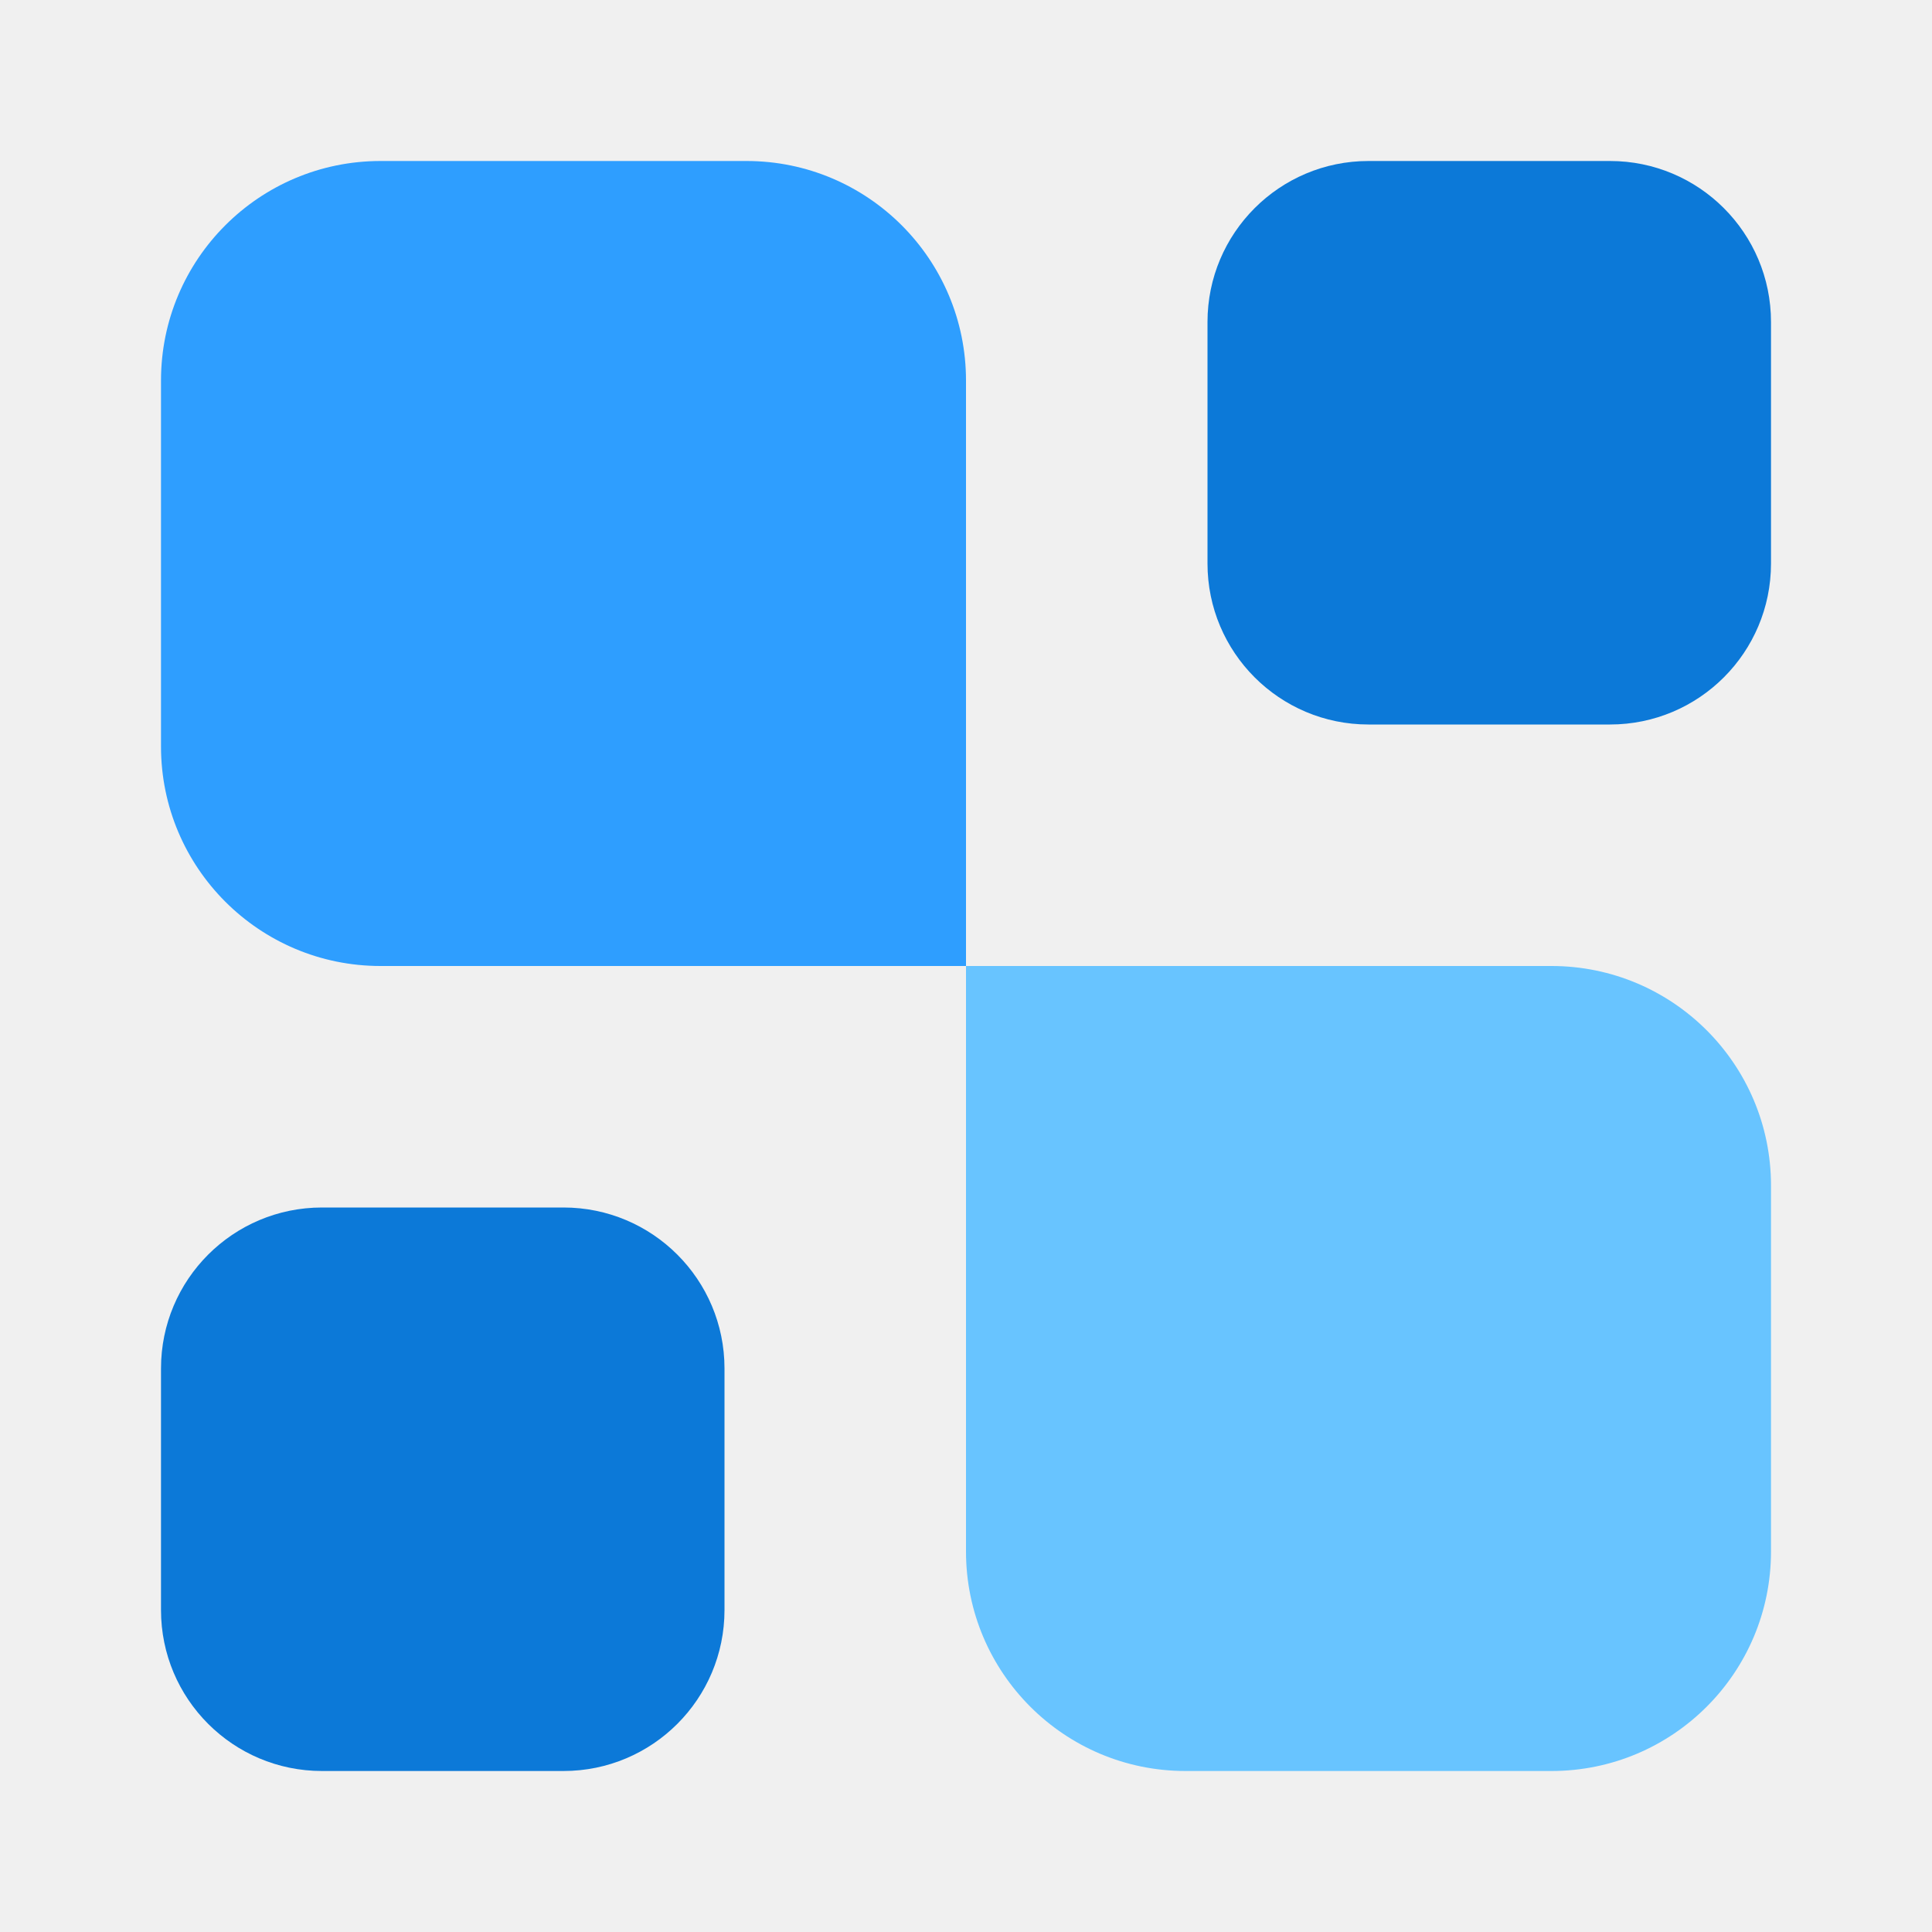
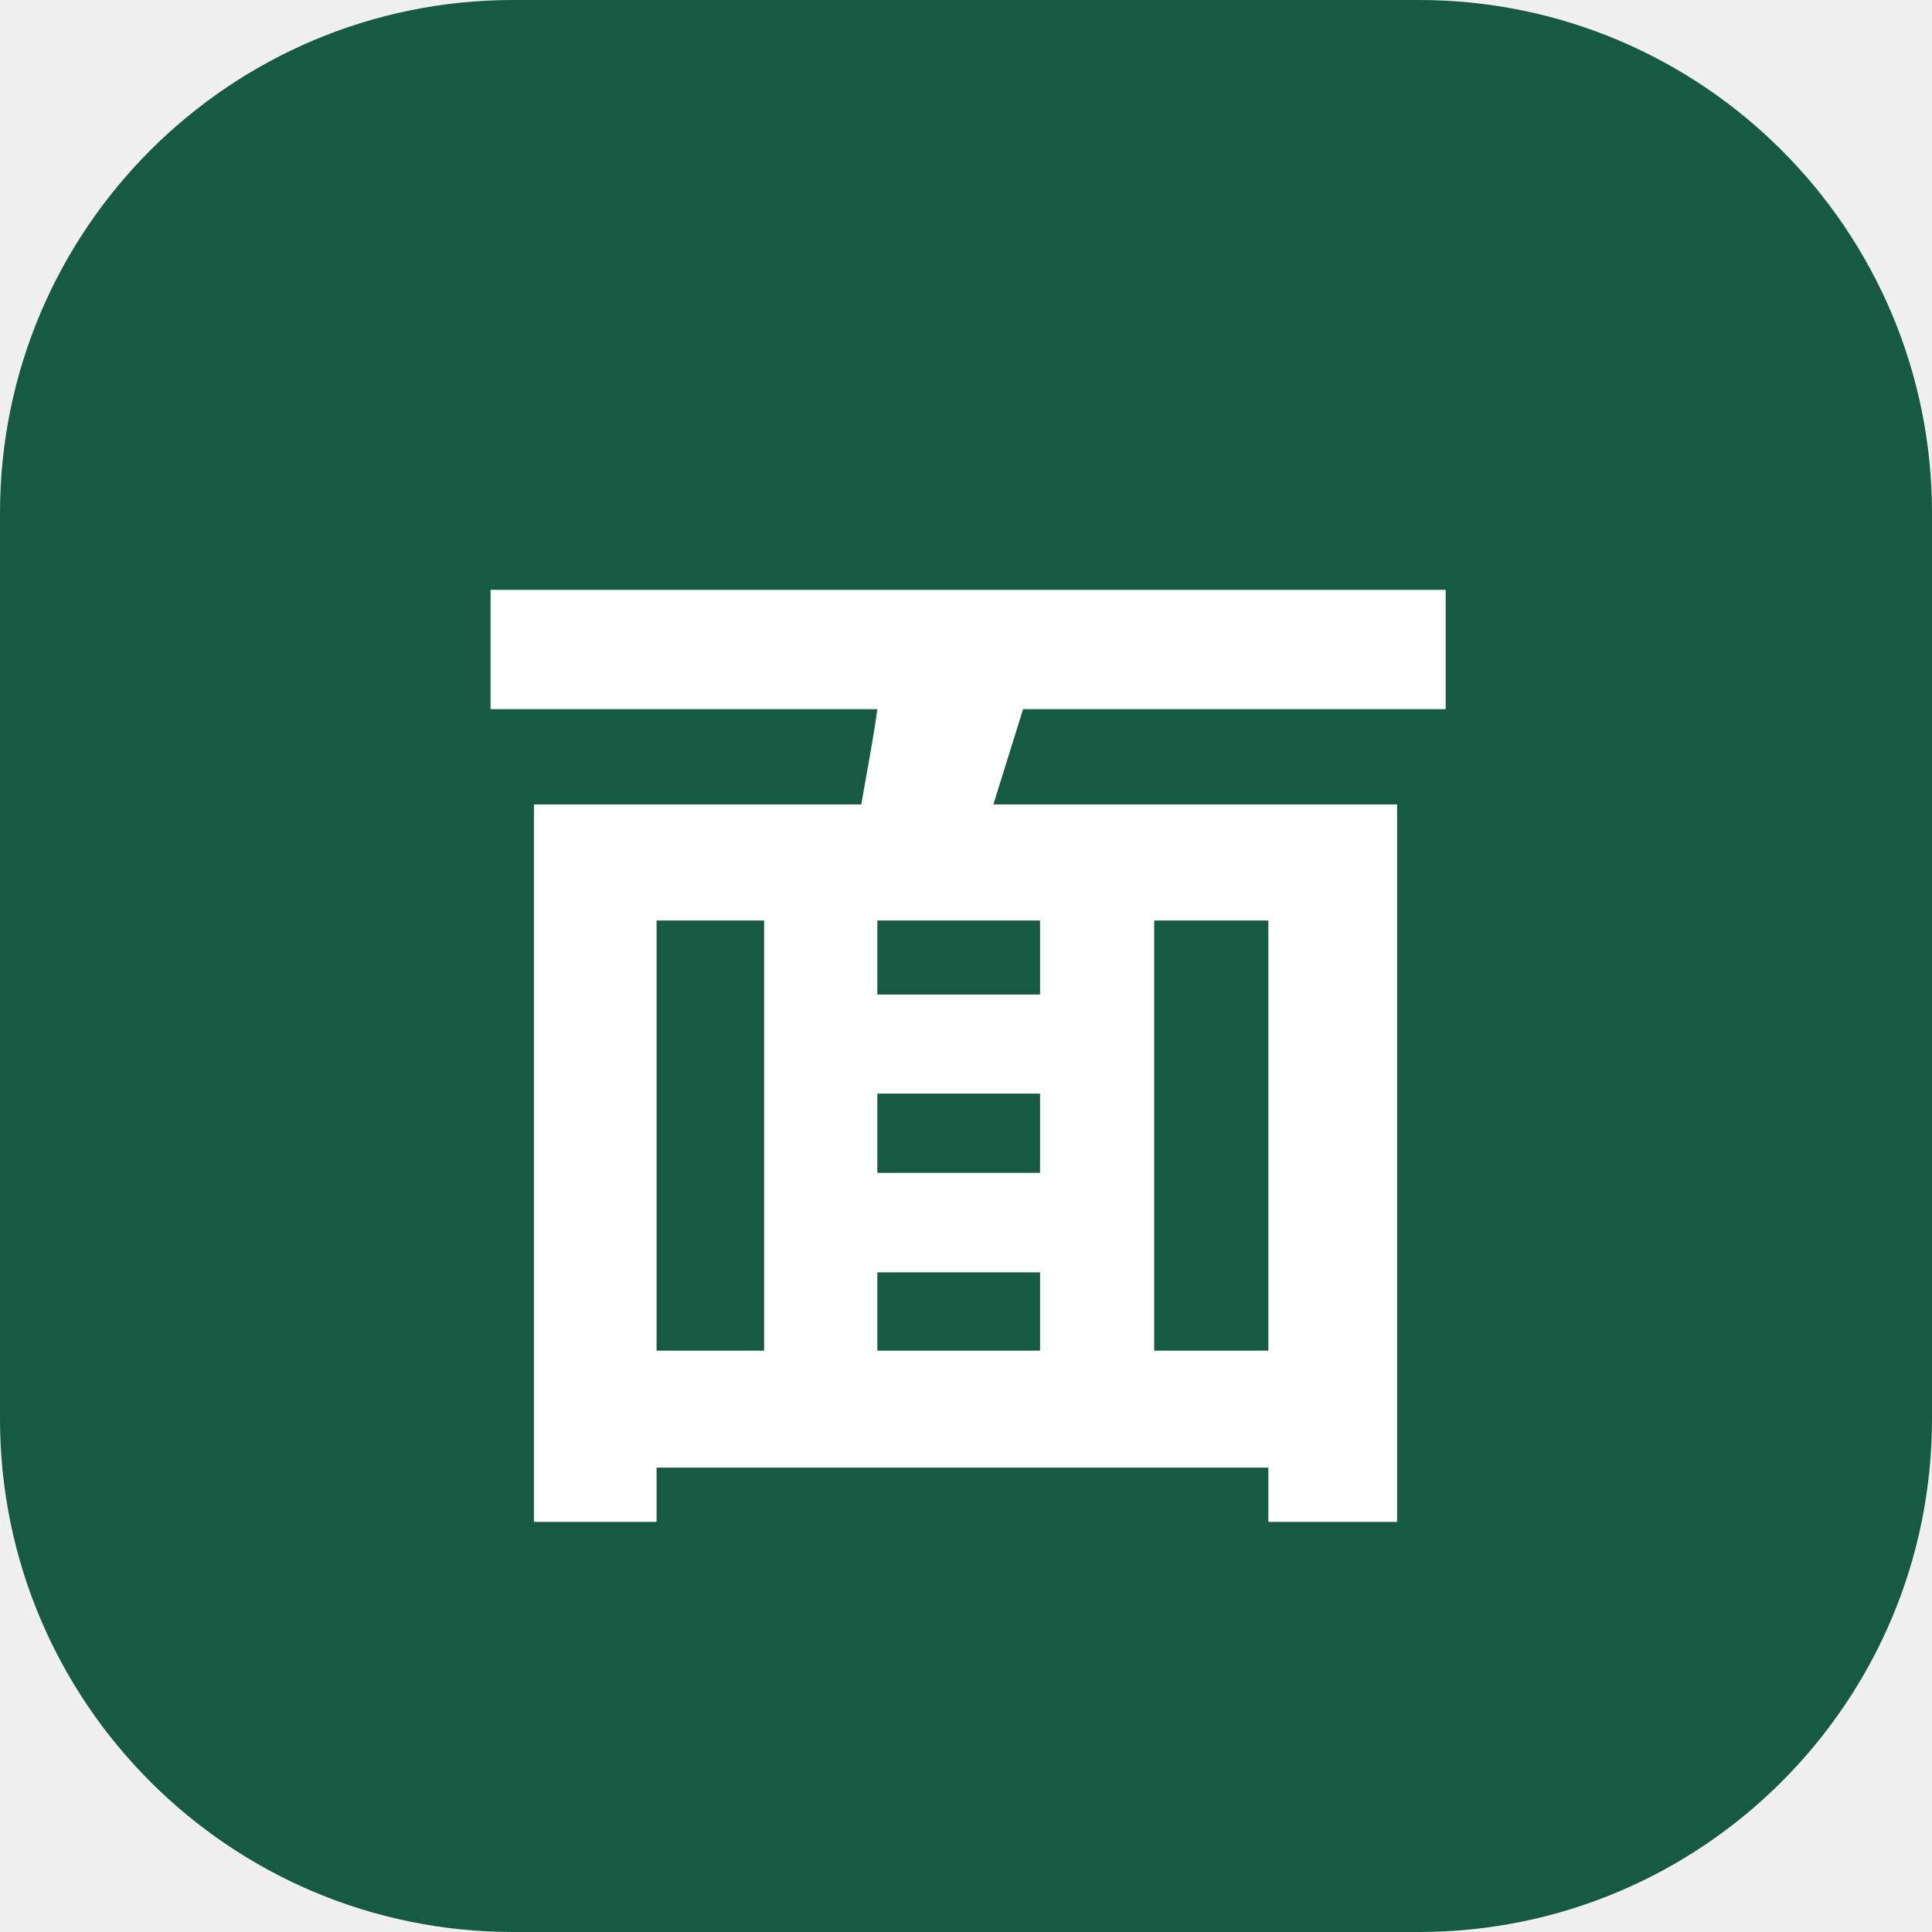
- <svg xmlns="http://www.w3.org/2000/svg" width="24" height="24" viewBox="0 0 24 24" fill="none">
-   <path d="M22 19.273C22 20.779 20.779 22 19.273 22H14.727C13.221 22 12 20.779 12 19.273V12H19.273C20.779 12 22 13.221 22 14.727V19.273Z" fill="#68C4FF" />
-   <path d="M20 2C21.105 2 22 2.895 22 4V7C22 8.105 21.105 9 20 9H17C15.895 9 15 8.105 15 7V4C15 2.895 15.895 2 17 2H20Z" fill="#0C79D8" />
-   <path d="M7 15C8.105 15 9 15.895 9 17V20C9 21.105 8.105 22 7 22H4C2.895 22 2 21.105 2 20V17C2 15.895 2.895 15 4 15H7Z" fill="#0C79D8" />
-   <path d="M12 12H4.727C3.221 12 2 10.779 2 9.273V4.727C2 3.221 3.221 2 4.727 2H9.273C10.779 2 12 3.221 12 4.727V12Z" fill="#2E9EFF" />
+ <svg xmlns="http://www.w3.org/2000/svg" width="64" height="64" viewBox="0 0 64 64" role="img" aria-label="面通 AI">
+   <rect width="64" height="64" rx="17" fill="#165A43" />
+   <text x="32" y="32" fill="#FFFFFF" font-family="PingFang SC, Microsoft YaHei, Noto Sans CJK SC, sans-serif" font-size="35" font-weight="700" text-anchor="middle" dominant-baseline="central">面</text>
</svg>
